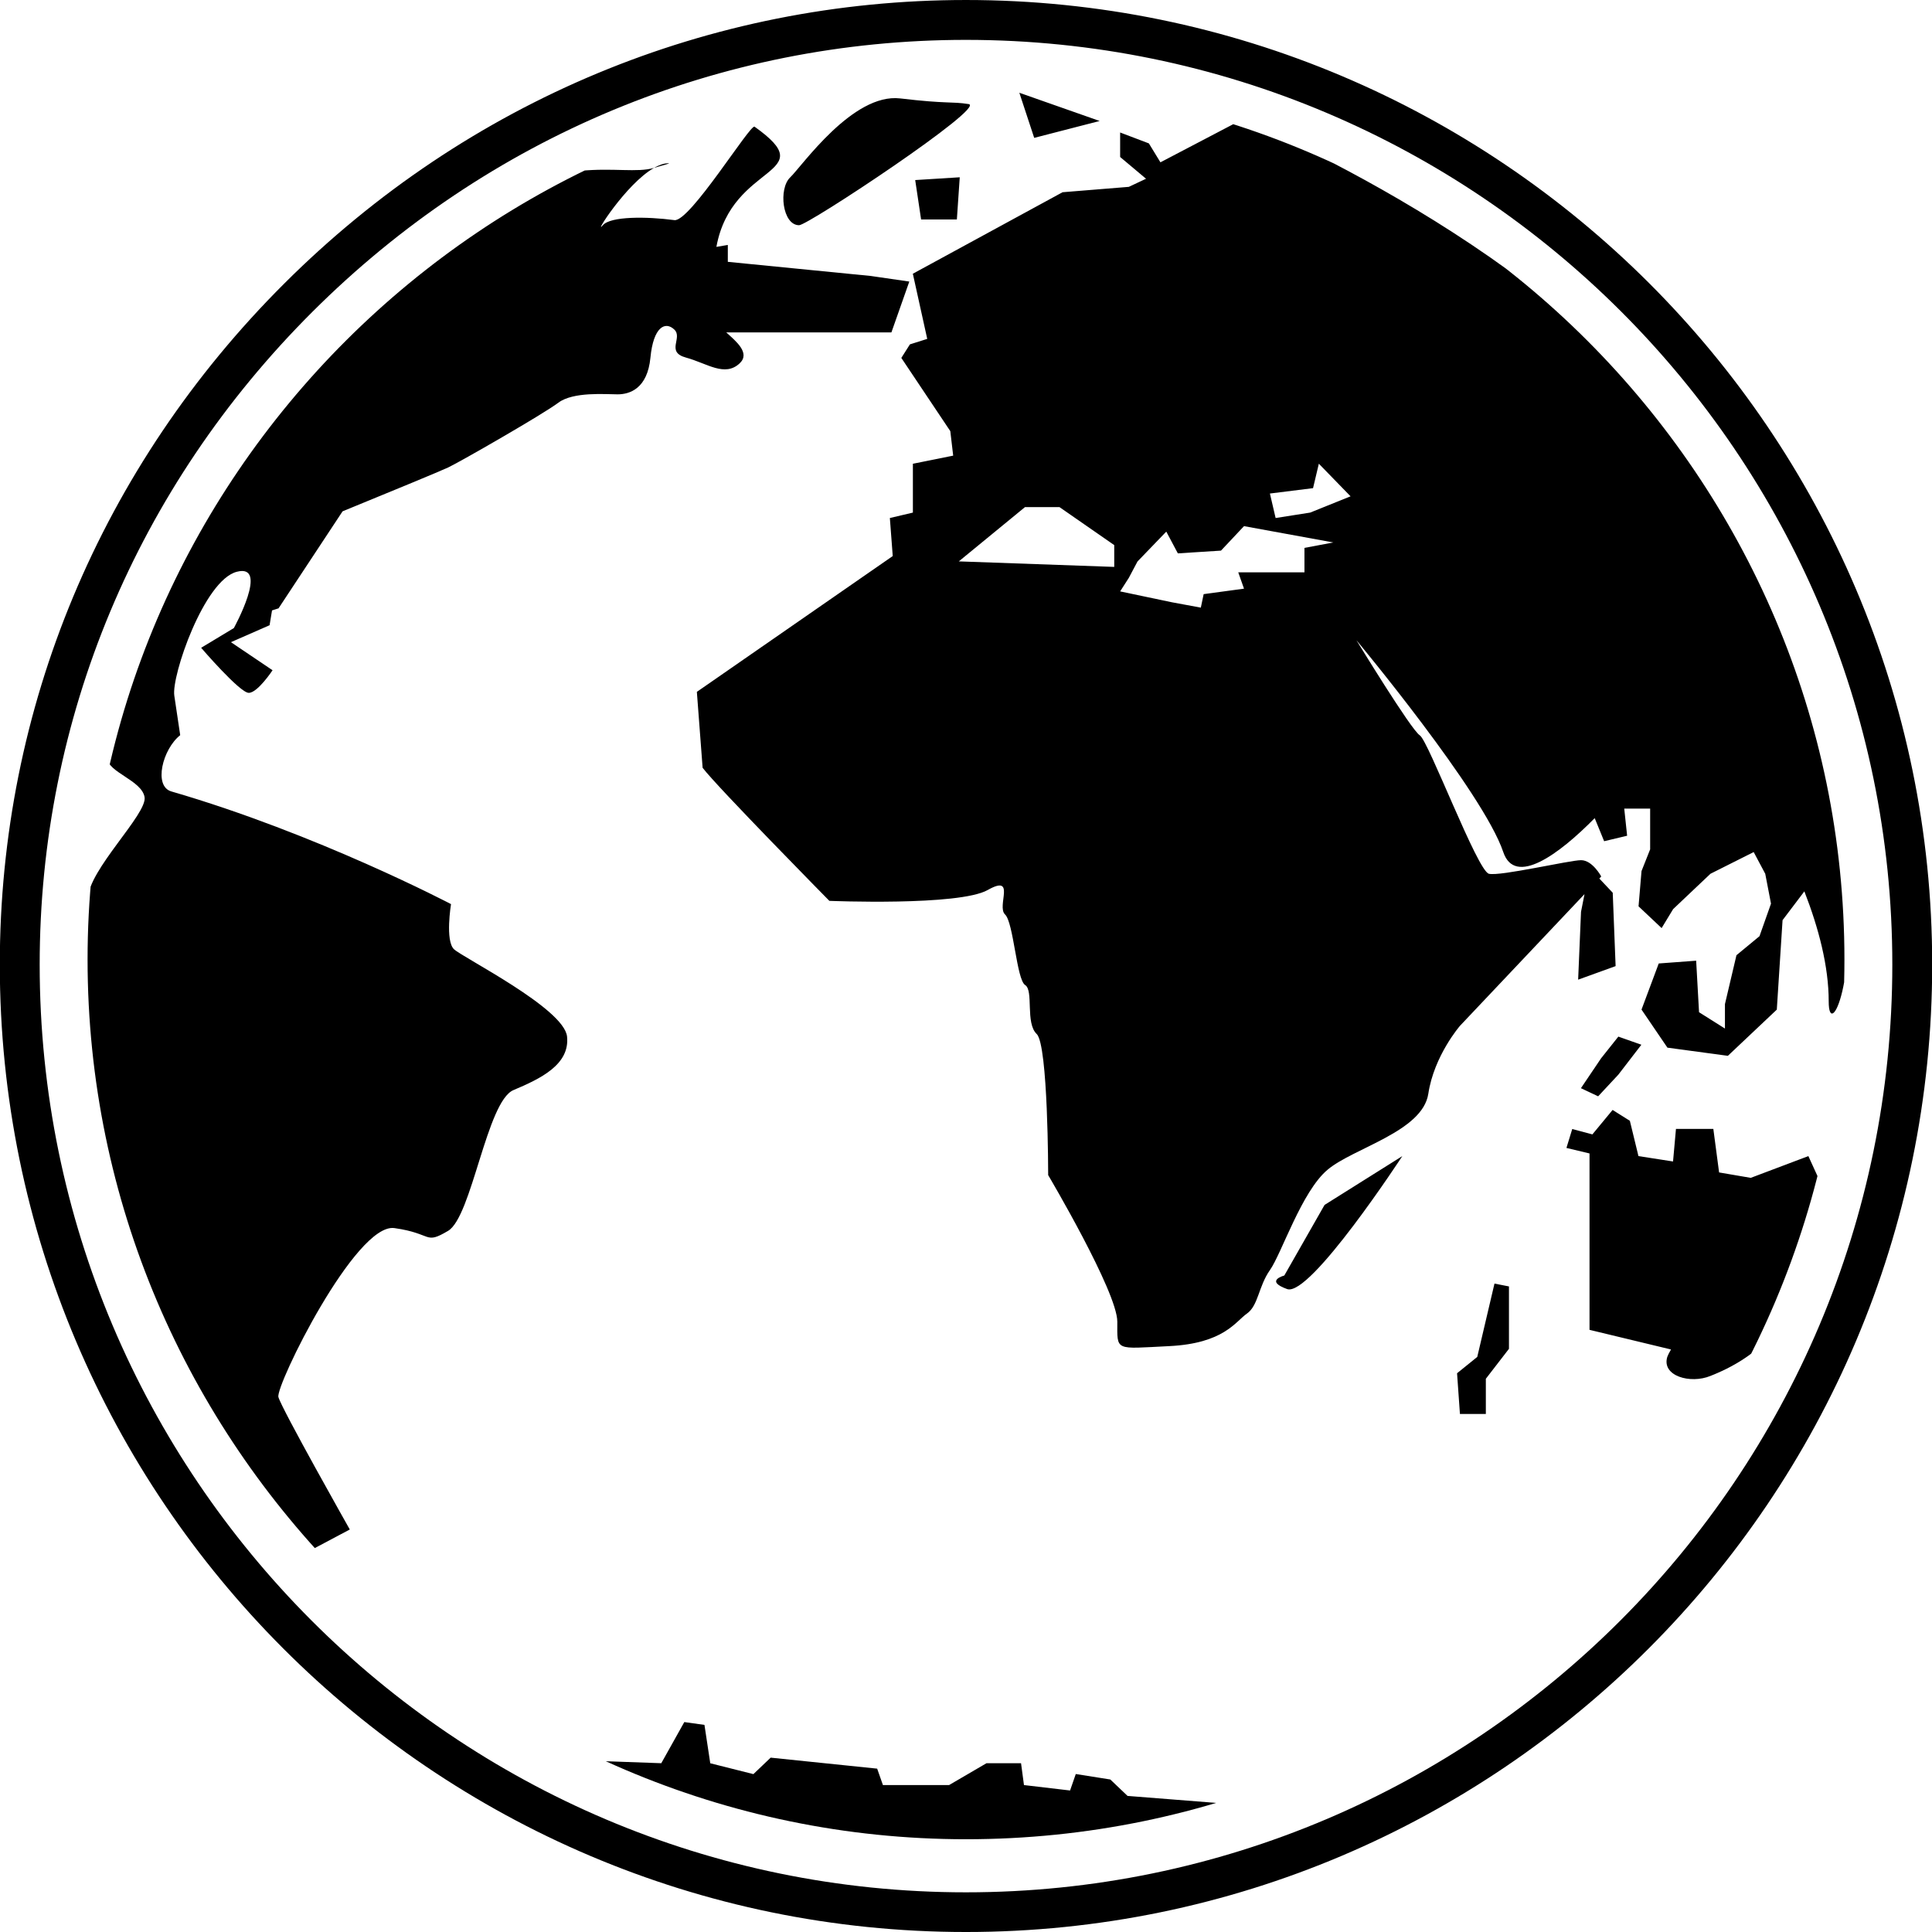
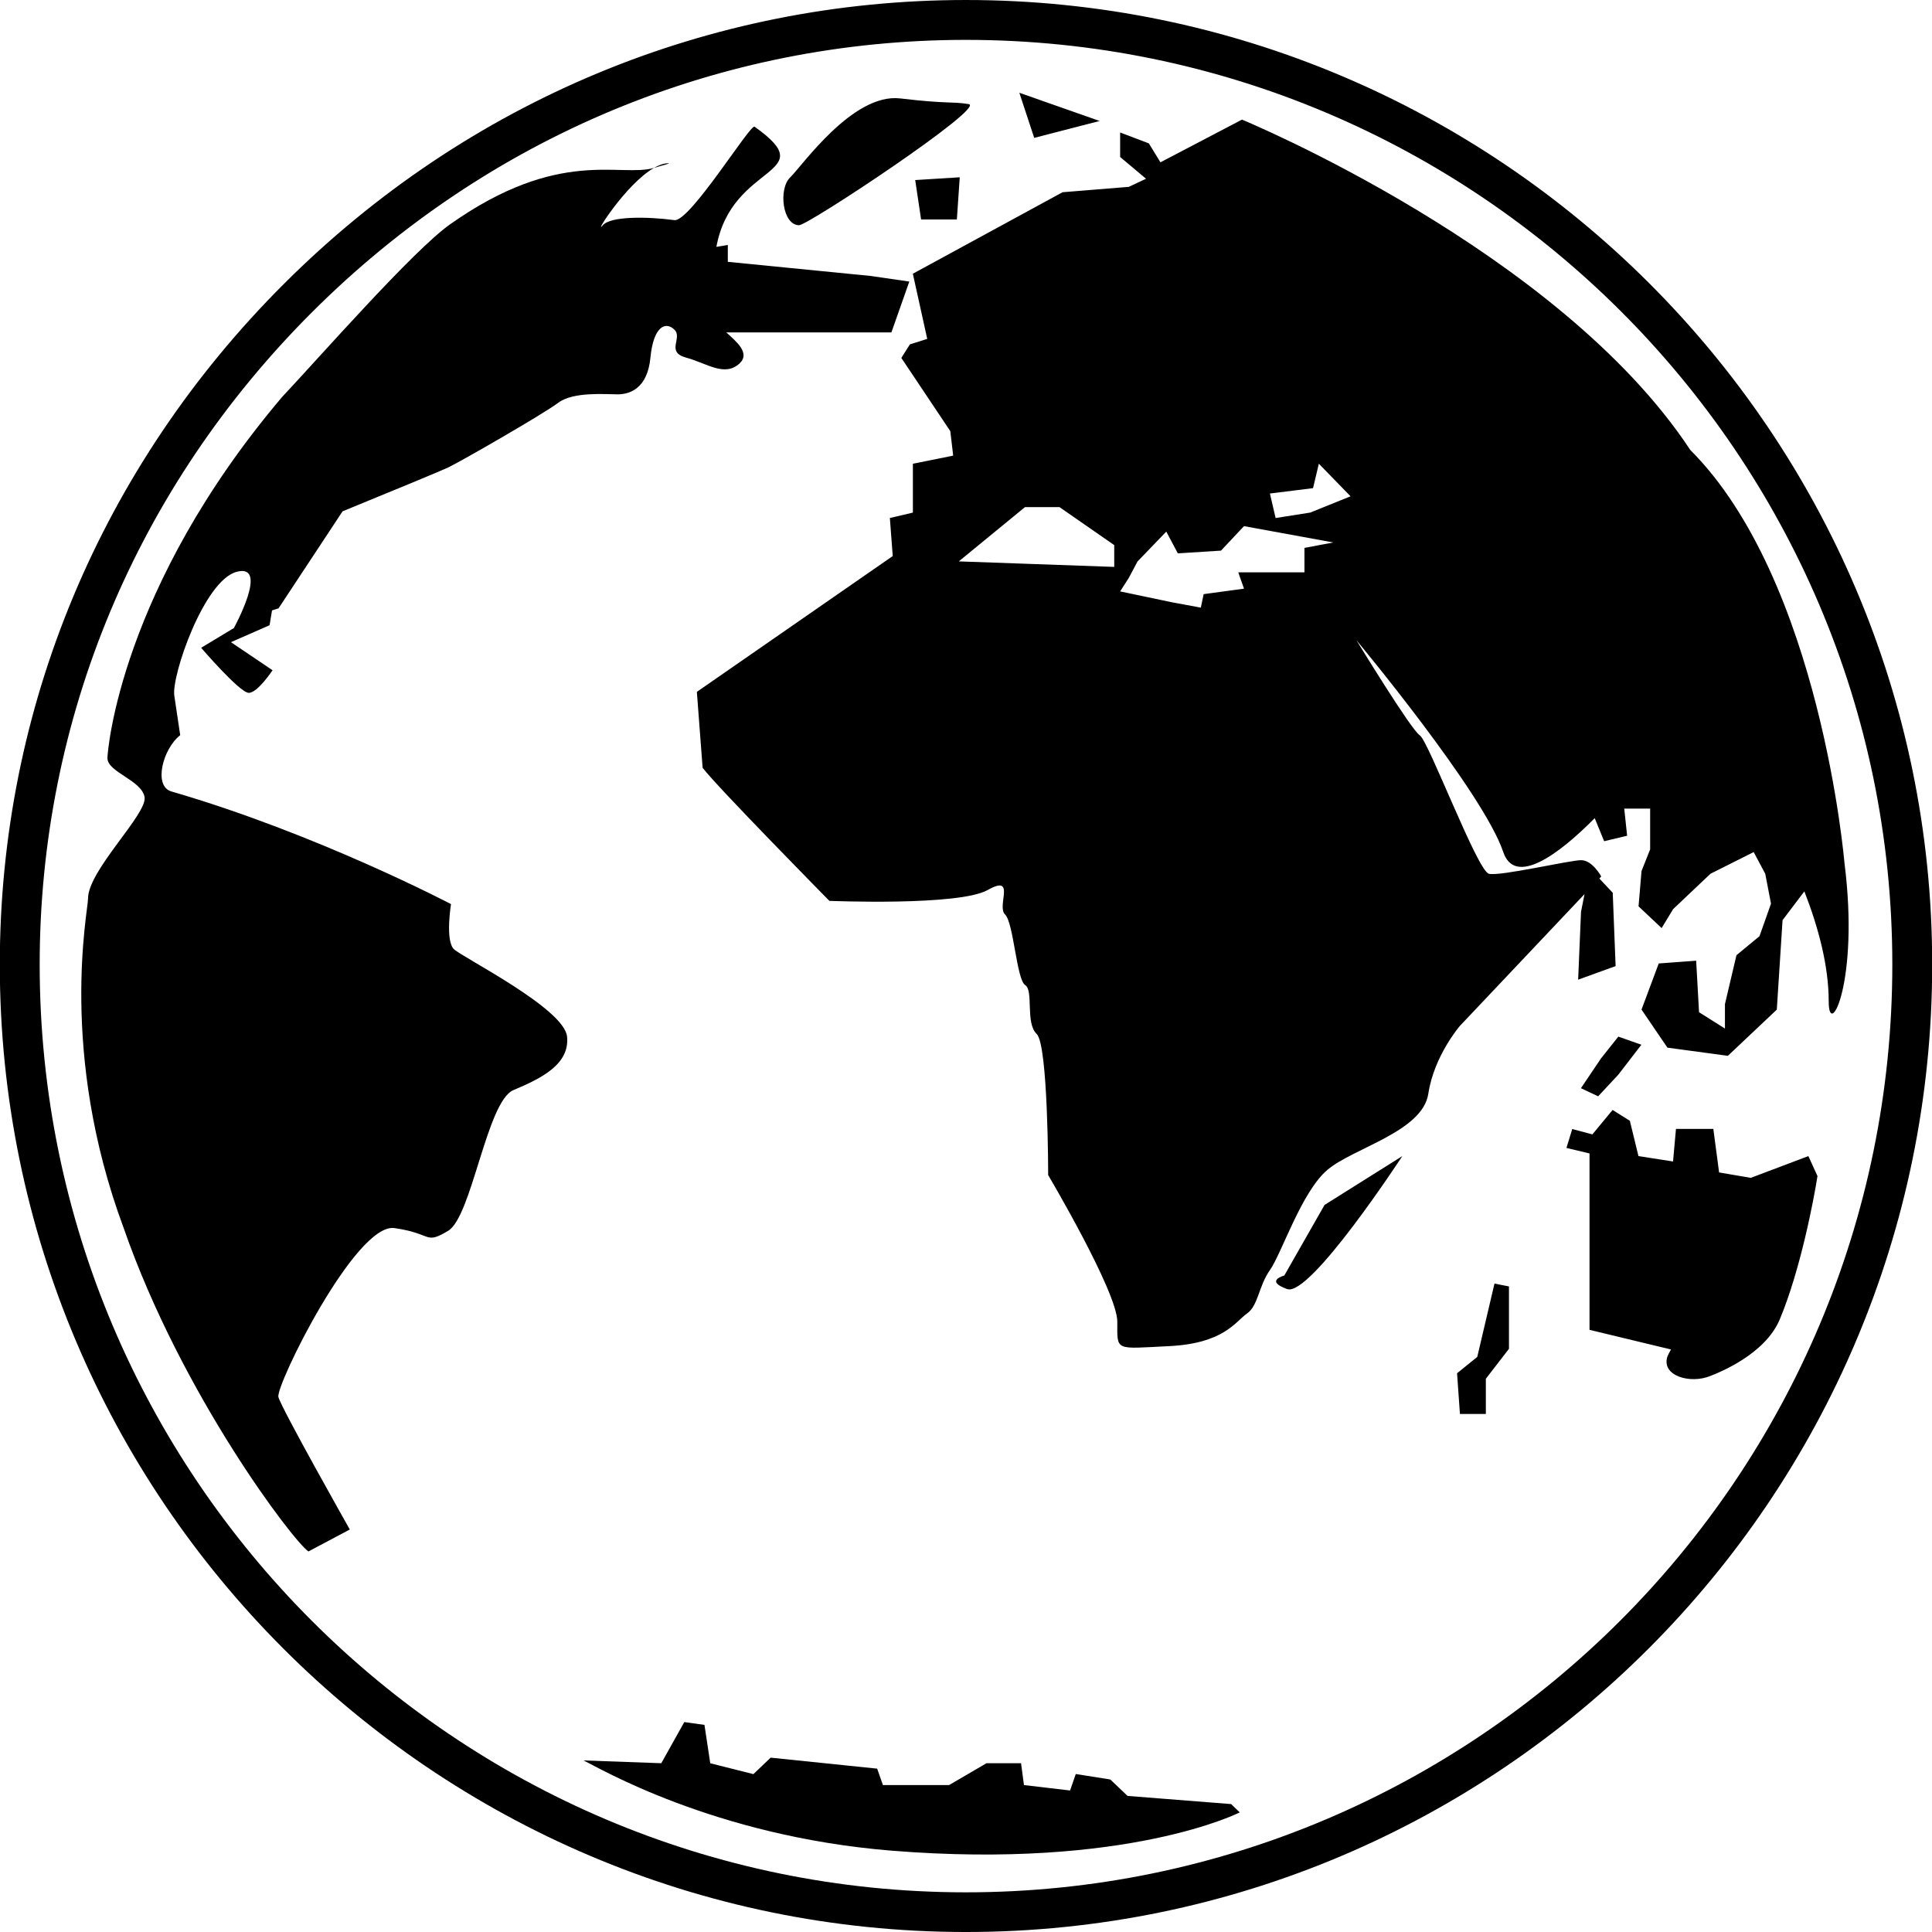
- <svg xmlns="http://www.w3.org/2000/svg" xmlns:xlink="http://www.w3.org/1999/xlink" id="main" version="1.1" width="600" height="600">
+ <svg xmlns="http://www.w3.org/2000/svg" id="main" version="1.1" width="600" height="600">
  <circle cx="300" cy="300" r="300" fill="rgba(255,255,255,0)" />
-   <defs id="defs3065">
-     <clipPath id="SVGID_5_">
-       <use id="use3018" style="overflow:visible" x="0" y="0" width="1" height="1" xlink:href="#SVGID_4_" />
-     </clipPath>
-     <clipPath id="SVGID_5_-7">
-       <use id="use3018-6" style="overflow:visible" x="0" y="0" width="1" height="1" xlink:href="#SVGID_4_" />
-     </clipPath>
-     <clipPath id="SVGID_5_-1">
-       <use id="use3018-4" style="overflow:visible" x="0" y="0" width="1" height="1" xlink:href="#SVGID_4_" />
-     </clipPath>
-     <clipPath id="SVGID_5_-12">
-       <use id="use3018-3" style="overflow:visible" x="0" y="0" width="1" height="1" xlink:href="#SVGID_4_" />
-     </clipPath>
-     <clipPath id="SVGID_5_-3">
-       <use id="use3018-41" style="overflow:visible" x="0" y="0" width="1" height="1" xlink:href="#SVGID_4_" />
-     </clipPath>
-     <clipPath id="SVGID_5_-0">
-       <use id="use3018-2" style="overflow:visible" x="0" y="0" width="1" height="1" xlink:href="#SVGID_4_" />
-     </clipPath>
-     <clipPath id="SVGID_5_-8">
-       <use id="use3018-65" style="overflow:visible" x="0" y="0" width="1" height="1" xlink:href="#SVGID_4_" />
-     </clipPath>
-     <clipPath id="SVGID_5_-06">
-       <use id="use3018-1" style="overflow:visible" x="0" y="0" width="1" height="1" xlink:href="#SVGID_4_" />
-     </clipPath>
-     <clipPath id="SVGID_5_-82">
-       <use id="use3018-9" style="overflow:visible" x="0" y="0" width="1" height="1" xlink:href="#SVGID_4_" />
-     </clipPath>
-     <defs id="defs3508">
-       <path d="m 23.589,42.098 c 10.277,0 18.616,-8.373 18.616,-18.645 0,-10.207 -8.338,-18.581 -18.616,-18.581 -10.206,0 -18.615,8.374 -18.615,18.581 0,10.272 8.41,18.645 18.615,18.645 z" id="SVGID_3_" />
-     </defs>
-     <clipPath id="SVGID_4_">
-       <use id="use3512" style="overflow:visible" x="0" y="0" width="1" height="1" xlink:href="#SVGID_3_" />
-     </clipPath>
-     <radialGradient cx="685.649" cy="995.407" r="96.023" id="radialGradient3603" xlink:href="#SVGID_5_-4" gradientUnits="userSpaceOnUse" gradientTransform="matrix(0.315,0,0,0.315,-193.939,-303.123)" />
-   </defs>
  <g transform="translate(0,-452.3622)" id="layer1">
-     <path d="m 200.897,116.781 c -1.04,0 -2.184,0.428 -3.348,1.089 2.741,-0.802 4.03,-1.089 3.348,-1.089 m 67.869,13.235 0.677,-9.925 -10.473,0.655 1.382,9.27 h 8.414 M 150.528,301.594 c -2.113,-1.988 -0.699,-10.608 -0.699,-10.608 0,0 -31.488,-16.545 -65.767,-26.493 -4.227,-1.225 -2.091,-9.932 2.091,-13.23 l -1.387,-9.297 c -0.693,-4.622 7.005,-27.148 14.698,-29.12 7.699,-2 -0.705,13.235 -0.705,13.235 l -7.688,4.637 c 0,0 9.092,10.592 11.199,10.592 2.092,0 5.591,-5.31 5.591,-5.31 l -9.79,-6.604 9.091,-3.988 0.574,-3.489 1.528,-0.487 15.062,-22.809 c 10.407,-4.258 23.199,-9.535 24.824,-10.31 2.806,-1.316 22.387,-12.569 25.887,-15.213 3.51,-2.666 11.187,-1.988 13.982,-1.988 2.812,0 7,-1.333 7.698,-8.631 0.699,-7.281 3.5,-8.608 5.607,-6.615 2.102,1.967 -2.107,5.293 2.796,6.615 4.893,1.333 9.092,4.644 12.597,1.333 2.557,-2.422 -0.867,-5.186 -3.17,-7.271 h 38.846 l 4.205,-11.947 -9.097,-1.321 -33.596,-3.305 v -3.982 l -2.676,0.456 c 3.635,-19.987 25.236,-16.692 8.972,-28.259 -0.986,-0.71 -15.213,22.418 -18.837,21.97 -6.562,-0.868 -15.029,-0.938 -16.833,1.197 -2.396,2.817 5.363,-9.688 12.038,-13.479 -7.964,2.346 -22.234,-4.903 -47.964,13.273 -8.701,6.15 -30.541,31.066 -39.528,40.645 -37.968,44.826 -41.029,83.175 -41.029,84.876 0,3.31 8.04,5.179 8.733,9.167 0.704,3.95 -13.29,17.218 -13.29,23.839 0,3.044 -7.005,36.114 8.381,77.496 13.647,39.257 40.054,73.879 43.445,76.046 l 9.725,-5.158 c 0,0 -16.091,-28.486 -16.784,-31.141 -0.693,-2.647 18.188,-41.068 27.295,-39.727 9.091,1.29 6.994,3.968 12.591,0.65 5.602,-3.292 9.096,-30.479 15.392,-33.113 6.301,-2.663 13.29,-5.969 12.596,-12.592 -0.729,-6.644 -24.513,-18.557 -26.604,-20.54 m 151.819,-194.755 -18.888,-6.626 3.5,10.608 15.388,-3.982 m -70.666,24.511 c 2.107,0 44.074,-27.81 39.881,-28.481 -4.188,-0.655 -4.887,0 -16.102,-1.327 -11.177,-1.322 -23.084,15.901 -25.875,18.562 -2.802,2.647 -1.859,11.246 2.096,11.246 m 192.63,199.731 5.42,-7.031 -5.42,-1.905 -4.062,5.104 -4.734,7.02 4.05,1.909 4.746,-5.097 m 23.687,22.995 -1.356,-10.228 h -8.785 l -0.682,7.659 -8.139,-1.269 -2.016,-8.3 -4.063,-2.559 -4.745,5.745 -4.735,-1.268 -1.366,4.452 5.428,1.301 v 41.479 l 19.159,4.615 c -0.445,0.759 -0.771,1.41 -0.879,1.756 -1.364,4.477 5.406,6.415 10.144,4.477 1.753,-0.705 12.797,-4.952 16.295,-13.283 4.879,-11.605 8.03,-28.314 8.877,-33.722 l -2.146,-4.693 -13.545,5.117 -7.466,-1.28 h 0.02 m -6.783,-169.88 c -30.978,-46.973 -105.41,-77.669 -105.41,-77.669 l -19.166,10.039 -2.722,-4.453 -6.761,-2.563 v 5.753 l 6.091,5.115 -4.053,1.912 -15.582,1.268 -35.211,19.158 3.381,15.322 -4.075,1.284 -2.015,3.186 11.512,17.223 0.671,5.759 -9.476,1.913 v 11.486 l -5.412,1.273 0.677,8.944 -46.058,31.938 1.355,17.852 c 3.38,4.475 29.798,31.293 29.798,31.293 0,0 30.464,1.263 37.237,-2.551 6.777,-3.831 2.025,3.831 4.068,5.748 2.016,1.923 2.709,15.322 4.724,16.601 2.038,1.271 0,8.923 2.709,11.502 2.71,2.534 2.71,33.19 2.71,33.19 0,0 16.252,27.445 16.252,34.468 0,7.021 -0.683,6.382 12.189,5.742 12.863,-0.628 15.571,-5.742 18.281,-7.649 2.709,-1.908 2.709,-6.383 5.417,-10.229 2.731,-3.839 7.455,-18.499 13.556,-23.602 6.078,-5.126 22.343,-8.96 23.686,-17.879 1.356,-8.949 7.443,-15.972 7.443,-15.972 l 29.278,-30.968 -0.823,4.161 -0.671,15.95 8.81,-3.187 -0.672,-17.25 -3.154,-3.343 0.446,-0.487 c 0,0 -2.037,-3.831 -4.734,-3.831 -2.712,0 -18.974,3.831 -21.672,3.196 -2.711,-0.644 -14.228,-31.292 -16.253,-32.549 -2.039,-1.279 -14.889,-22.359 -14.889,-22.359 0,0 29.776,35.751 34.521,49.795 2.751,8.18 13.089,0.563 21.497,-7.97 l 2.222,5.429 5.407,-1.29 -0.671,-6.381 h 6.088 v 9.573 l -2.024,5.115 -0.694,8.29 5.429,5.119 2.71,-4.459 8.776,-8.311 10.162,-5.108 2.721,5.108 1.354,7.027 -2.709,7.655 -5.417,4.47 -2.708,11.491 v 5.743 l -6.091,-3.836 -0.671,-12.118 -8.8,0.648 -4.051,10.842 6.089,8.948 14.216,1.92 11.507,-10.868 1.354,-21.044 5.127,-6.766 c 3.337,8.576 5.722,17.548 5.722,25.914 0,9.167 7.259,-4.628 3.707,-32.583 0.003,-0.001 -5.567,-66.402 -36.255,-97.088 z m -135.423,27.505 -36.561,-1.294 15.56,-12.759 h 8.127 l 12.874,8.928 v 5.125 m 44.706,-4.469 v 5.743 h -15.569 l 1.354,3.841 -9.493,1.289 -0.66,3.169 -6.772,-1.256 -12.2,-2.568 2.038,-3.181 2.037,-3.846 6.771,-7.022 2.72,5.115 10.142,-0.646 5.418,-5.754 20.999,3.836 -6.785,1.28 m 1.345,-8.305 -8.128,1.273 -1.343,-5.753 10.143,-1.268 1.366,-5.743 7.454,7.666 -9.492,3.814 v 0.011 m 39.289,198.535 -4.746,3.837 0.674,9.579 h 6.088 v -8.278 l 5.441,-7.043 v -14.672 l -3.404,-0.662 -4.053,17.239 0,0 m -45.369,-19.135 c 0,0 -4.746,1.234 0.662,3.185 5.418,1.93 27.09,-31.271 27.09,-31.271 l -18.291,11.487 -9.472,16.6 h 0.011 m -36.862,122.355 -4.052,-3.858 -8.127,-1.289 -1.343,3.869 -10.836,-1.278 -0.681,-5.135 h -8.123 l -8.798,5.135 h -15.56 l -1.355,-3.856 -25.041,-2.59 -4.063,3.867 -10.138,-2.556 -1.359,-9.016 -4.735,-0.661 -5.418,9.677 -18.273,-0.65 c 3.272,1.538 30.551,17.824 72.403,21.214 55.5,4.487 81.896,-8.991 81.896,-8.991 l -2.025,-1.951 -24.371,-1.918 v -0.013 l -10e-4,0 z" transform="matrix(1.126127,0,0,1.126127,592.1331,769.4842)" clip-path="url(#SVGID_5_-12)" id="path3315" style="fill:#000000" />
-     <path d="m 200.897,116.781 c -1.04,0 -2.184,0.428 -3.348,1.089 2.741,-0.802 4.03,-1.089 3.348,-1.089 m 67.869,13.235 0.677,-9.925 -10.473,0.655 1.382,9.27 h 8.414 M 150.528,301.594 c -2.113,-1.988 -0.699,-10.608 -0.699,-10.608 0,0 -31.488,-16.545 -65.767,-26.493 -4.227,-1.225 -2.091,-9.932 2.091,-13.23 l -1.387,-9.297 c -0.693,-4.622 7.005,-27.148 14.698,-29.12 7.699,-2 -0.705,13.235 -0.705,13.235 l -7.688,4.637 c 0,0 9.092,10.592 11.199,10.592 2.092,0 5.591,-5.31 5.591,-5.31 l -9.79,-6.604 9.091,-3.988 0.574,-3.489 1.528,-0.487 15.062,-22.809 c 10.407,-4.258 23.199,-9.535 24.824,-10.31 2.806,-1.316 22.387,-12.569 25.887,-15.213 3.51,-2.666 11.187,-1.988 13.982,-1.988 2.812,0 7,-1.333 7.698,-8.631 0.699,-7.281 3.5,-8.608 5.607,-6.615 2.102,1.967 -2.107,5.293 2.796,6.615 4.893,1.333 9.092,4.644 12.597,1.333 2.557,-2.422 -0.867,-5.186 -3.17,-7.271 h 38.846 l 4.205,-11.947 -9.097,-1.321 -33.596,-3.305 v -3.982 l -2.676,0.456 c 3.635,-19.987 25.236,-16.692 8.972,-28.259 -0.986,-0.71 -15.213,22.418 -18.837,21.97 -6.562,-0.868 -15.029,-0.938 -16.833,1.197 -2.396,2.817 5.363,-9.688 12.038,-13.479 -7.964,2.346 -22.234,-4.903 -47.964,13.273 -8.701,6.15 -30.541,31.066 -39.528,40.645 -37.968,44.826 -41.029,83.175 -41.029,84.876 0,3.31 8.04,5.179 8.733,9.167 0.704,3.95 -13.29,17.218 -13.29,23.839 0,3.044 -7.005,36.114 8.381,77.496 13.647,39.257 40.054,73.879 43.445,76.046 l 9.725,-5.158 c 0,0 -16.091,-28.486 -16.784,-31.141 -0.693,-2.647 18.188,-41.068 27.295,-39.727 9.091,1.29 6.994,3.968 12.591,0.65 5.602,-3.292 9.096,-30.479 15.392,-33.113 6.301,-2.663 13.29,-5.969 12.596,-12.592 -0.729,-6.644 -24.513,-18.557 -26.604,-20.54 m 151.819,-194.755 -18.888,-6.626 3.5,10.608 15.388,-3.982 m -70.666,24.511 c 2.107,0 44.074,-27.81 39.881,-28.481 -4.188,-0.655 -4.887,0 -16.102,-1.327 -11.177,-1.322 -23.084,15.901 -25.875,18.562 -2.802,2.647 -1.859,11.246 2.096,11.246 m 192.63,199.731 5.42,-7.031 -5.42,-1.905 -4.062,5.104 -4.734,7.02 4.05,1.909 4.746,-5.097 m 23.687,22.995 -1.356,-10.228 h -8.785 l -0.682,7.659 -8.139,-1.269 -2.016,-8.3 -4.063,-2.559 -4.745,5.745 -4.735,-1.268 -1.366,4.452 5.428,1.301 v 41.479 l 19.159,4.615 c -0.445,0.759 -0.771,1.41 -0.879,1.756 -1.364,4.477 5.406,6.415 10.144,4.477 1.753,-0.705 12.797,-4.952 16.295,-13.283 4.879,-11.605 8.03,-28.314 8.877,-33.722 l -2.146,-4.693 -13.545,5.117 -7.466,-1.28 h 0.02 m -6.783,-169.88 c -30.978,-46.973 -105.41,-77.669 -105.41,-77.669 l -19.166,10.039 -2.722,-4.453 -6.761,-2.563 v 5.753 l 6.091,5.115 -4.053,1.912 -15.582,1.268 -35.211,19.158 3.381,15.322 -4.075,1.284 -2.015,3.186 11.512,17.223 0.671,5.759 -9.476,1.913 v 11.486 l -5.412,1.273 0.677,8.944 -46.058,31.938 1.355,17.852 c 3.38,4.475 29.798,31.293 29.798,31.293 0,0 30.464,1.263 37.237,-2.551 6.777,-3.831 2.025,3.831 4.068,5.748 2.016,1.923 2.709,15.322 4.724,16.601 2.038,1.271 0,8.923 2.709,11.502 2.71,2.534 2.71,33.19 2.71,33.19 0,0 16.252,27.445 16.252,34.468 0,7.021 -0.683,6.382 12.189,5.742 12.863,-0.628 15.571,-5.742 18.281,-7.649 2.709,-1.908 2.709,-6.383 5.417,-10.229 2.731,-3.839 7.455,-18.499 13.556,-23.602 6.078,-5.126 22.343,-8.96 23.686,-17.879 1.356,-8.949 7.443,-15.972 7.443,-15.972 l 29.278,-30.968 -0.823,4.161 -0.671,15.95 8.81,-3.187 -0.672,-17.25 -3.154,-3.343 0.446,-0.487 c 0,0 -2.037,-3.831 -4.734,-3.831 -2.712,0 -18.974,3.831 -21.672,3.196 -2.711,-0.644 -14.228,-31.292 -16.253,-32.549 -2.039,-1.279 -14.889,-22.359 -14.889,-22.359 0,0 29.776,35.751 34.521,49.795 2.751,8.18 13.089,0.563 21.497,-7.97 l 2.222,5.429 5.407,-1.29 -0.671,-6.381 h 6.088 v 9.573 l -2.024,5.115 -0.694,8.29 5.429,5.119 2.71,-4.459 8.776,-8.311 10.162,-5.108 2.721,5.108 1.354,7.027 -2.709,7.655 -5.417,4.47 -2.708,11.491 v 5.743 l -6.091,-3.836 -0.671,-12.118 -8.8,0.648 -4.051,10.842 6.089,8.948 14.216,1.92 11.507,-10.868 1.354,-21.044 5.127,-6.766 c 3.337,8.576 5.722,17.548 5.722,25.914 0,9.167 7.259,-4.628 3.707,-32.583 0.003,-0.001 -5.567,-66.402 -36.255,-97.088 z m -135.423,27.505 -36.561,-1.294 15.56,-12.759 h 8.127 l 12.874,8.928 v 5.125 m 44.706,-4.469 v 5.743 h -15.569 l 1.354,3.841 -9.493,1.289 -0.66,3.169 -6.772,-1.256 -12.2,-2.568 2.038,-3.181 2.037,-3.846 6.771,-7.022 2.72,5.115 10.142,-0.646 5.418,-5.754 20.999,3.836 -6.785,1.28 m 1.345,-8.305 -8.128,1.273 -1.343,-5.753 10.143,-1.268 1.366,-5.743 7.454,7.666 -9.492,3.814 v 0.011 m 39.289,198.535 -4.746,3.837 0.674,9.579 h 6.088 v -8.278 l 5.441,-7.043 v -14.672 l -3.404,-0.662 -4.053,17.239 0,0 m -45.369,-19.135 c 0,0 -4.746,1.234 0.662,3.185 5.418,1.93 27.09,-31.271 27.09,-31.271 l -18.291,11.487 -9.472,16.6 h 0.011 m -36.862,122.355 -4.052,-3.858 -8.127,-1.289 -1.343,3.869 -10.836,-1.278 -0.681,-5.135 h -8.123 l -8.798,5.135 h -15.56 l -1.355,-3.856 -25.041,-2.59 -4.063,3.867 -10.138,-2.556 -1.359,-9.016 -4.735,-0.661 -5.418,9.677 -18.273,-0.65 c 3.272,1.538 30.551,17.824 72.403,21.214 55.5,4.487 81.896,-8.991 81.896,-8.991 l -2.025,-1.951 -24.371,-1.918 v -0.013 l -10e-4,0 z" transform="matrix(1.126127,0,0,1.126127,-123.1658,191.6575)" clip-path="url(#SVGID_5_-3)" id="path3315-1" style="fill:#000000" />
-     <path d="m 200.897,116.781 c -1.04,0 -2.184,0.428 -3.348,1.089 2.741,-0.802 4.03,-1.089 3.348,-1.089 m 67.869,13.235 0.677,-9.925 -10.473,0.655 1.382,9.27 h 8.414 M 150.528,301.594 c -2.113,-1.988 -0.699,-10.608 -0.699,-10.608 0,0 -31.488,-16.545 -65.767,-26.493 -4.227,-1.225 -2.091,-9.932 2.091,-13.23 l -1.387,-9.297 c -0.693,-4.622 7.005,-27.148 14.698,-29.12 7.699,-2 -0.705,13.235 -0.705,13.235 l -7.688,4.637 c 0,0 9.092,10.592 11.199,10.592 2.092,0 5.591,-5.31 5.591,-5.31 l -9.79,-6.604 9.091,-3.988 0.574,-3.489 1.528,-0.487 15.062,-22.809 c 10.407,-4.258 23.199,-9.535 24.824,-10.31 2.806,-1.316 22.387,-12.569 25.887,-15.213 3.51,-2.666 11.187,-1.988 13.982,-1.988 2.812,0 7,-1.333 7.698,-8.631 0.699,-7.281 3.5,-8.608 5.607,-6.615 2.102,1.967 -2.107,5.293 2.796,6.615 4.893,1.333 9.092,4.644 12.597,1.333 2.557,-2.422 -0.867,-5.186 -3.17,-7.271 h 38.846 l 4.205,-11.947 -9.097,-1.321 -33.596,-3.305 v -3.982 l -2.676,0.456 c 3.635,-19.987 25.236,-16.692 8.972,-28.259 -0.986,-0.71 -15.213,22.418 -18.837,21.97 -6.562,-0.868 -15.029,-0.938 -16.833,1.197 -2.396,2.817 5.363,-9.688 12.038,-13.479 -7.964,2.346 -22.234,-4.903 -47.964,13.273 -8.701,6.15 -30.541,31.066 -39.528,40.645 -37.968,44.826 -41.029,83.175 -41.029,84.876 0,3.31 8.04,5.179 8.733,9.167 0.704,3.95 -13.29,17.218 -13.29,23.839 0,3.044 -7.005,36.114 8.381,77.496 13.647,39.257 40.054,73.879 43.445,76.046 l 9.725,-5.158 c 0,0 -16.091,-28.486 -16.784,-31.141 -0.693,-2.647 18.188,-41.068 27.295,-39.727 9.091,1.29 6.994,3.968 12.591,0.65 5.602,-3.292 9.096,-30.479 15.392,-33.113 6.301,-2.663 13.29,-5.969 12.596,-12.592 -0.729,-6.644 -24.513,-18.557 -26.604,-20.54 m 151.819,-194.755 -18.888,-6.626 3.5,10.608 15.388,-3.982 m -70.666,24.511 c 2.107,0 44.074,-27.81 39.881,-28.481 -4.188,-0.655 -4.887,0 -16.102,-1.327 -11.177,-1.322 -23.084,15.901 -25.875,18.562 -2.802,2.647 -1.859,11.246 2.096,11.246 m 192.63,199.731 5.42,-7.031 -5.42,-1.905 -4.062,5.104 -4.734,7.02 4.05,1.909 4.746,-5.097 m 23.687,22.995 -1.356,-10.228 h -8.785 l -0.682,7.659 -8.139,-1.269 -2.016,-8.3 -4.063,-2.559 -4.745,5.745 -4.735,-1.268 -1.366,4.452 5.428,1.301 v 41.479 l 19.159,4.615 c -0.445,0.759 -0.771,1.41 -0.879,1.756 -1.364,4.477 5.406,6.415 10.144,4.477 1.753,-0.705 12.797,-4.952 16.295,-13.283 4.879,-11.605 8.03,-28.314 8.877,-33.722 l -2.146,-4.693 -13.545,5.117 -7.466,-1.28 h 0.02 m -6.783,-169.88 c -30.978,-46.973 -105.41,-77.669 -105.41,-77.669 l -19.166,10.039 -2.722,-4.453 -6.761,-2.563 v 5.753 l 6.091,5.115 -4.053,1.912 -15.582,1.268 -35.211,19.158 3.381,15.322 -4.075,1.284 -2.015,3.186 11.512,17.223 0.671,5.759 -9.476,1.913 v 11.486 l -5.412,1.273 0.677,8.944 -46.058,31.938 1.355,17.852 c 3.38,4.475 29.798,31.293 29.798,31.293 0,0 30.464,1.263 37.237,-2.551 6.777,-3.831 2.025,3.831 4.068,5.748 2.016,1.923 2.709,15.322 4.724,16.601 2.038,1.271 0,8.923 2.709,11.502 2.71,2.534 2.71,33.19 2.71,33.19 0,0 16.252,27.445 16.252,34.468 0,7.021 -0.683,6.382 12.189,5.742 12.863,-0.628 15.571,-5.742 18.281,-7.649 2.709,-1.908 2.709,-6.383 5.417,-10.229 2.731,-3.839 7.455,-18.499 13.556,-23.602 6.078,-5.126 22.343,-8.96 23.686,-17.879 1.356,-8.949 7.443,-15.972 7.443,-15.972 l 29.278,-30.968 -0.823,4.161 -0.671,15.95 8.81,-3.187 -0.672,-17.25 -3.154,-3.343 0.446,-0.487 c 0,0 -2.037,-3.831 -4.734,-3.831 -2.712,0 -18.974,3.831 -21.672,3.196 -2.711,-0.644 -14.228,-31.292 -16.253,-32.549 -2.039,-1.279 -14.889,-22.359 -14.889,-22.359 0,0 29.776,35.751 34.521,49.795 2.751,8.18 13.089,0.563 21.497,-7.97 l 2.222,5.429 5.407,-1.29 -0.671,-6.381 h 6.088 v 9.573 l -2.024,5.115 -0.694,8.29 5.429,5.119 2.71,-4.459 8.776,-8.311 10.162,-5.108 2.721,5.108 1.354,7.027 -2.709,7.655 -5.417,4.47 -2.708,11.491 v 5.743 l -6.091,-3.836 -0.671,-12.118 -8.8,0.648 -4.051,10.842 6.089,8.948 14.216,1.92 11.507,-10.868 1.354,-21.044 5.127,-6.766 c 3.337,8.576 5.722,17.548 5.722,25.914 0,9.167 7.259,-4.628 3.707,-32.583 0.003,-0.001 -5.567,-66.402 -36.255,-97.088 z m -135.423,27.505 -36.561,-1.294 15.56,-12.759 h 8.127 l 12.874,8.928 v 5.125 m 44.706,-4.469 v 5.743 h -15.569 l 1.354,3.841 -9.493,1.289 -0.66,3.169 -6.772,-1.256 -12.2,-2.568 2.038,-3.181 2.037,-3.846 6.771,-7.022 2.72,5.115 10.142,-0.646 5.418,-5.754 20.999,3.836 -6.785,1.28 m 1.345,-8.305 -8.128,1.273 -1.343,-5.753 10.143,-1.268 1.366,-5.743 7.454,7.666 -9.492,3.814 v 0.011 m 39.289,198.535 -4.746,3.837 0.674,9.579 h 6.088 v -8.278 l 5.441,-7.043 v -14.672 l -3.404,-0.662 -4.053,17.239 0,0 m -45.369,-19.135 c 0,0 -4.746,1.234 0.662,3.185 5.418,1.93 27.09,-31.271 27.09,-31.271 l -18.291,11.487 -9.472,16.6 h 0.011 m -36.862,122.355 -4.052,-3.858 -8.127,-1.289 -1.343,3.869 -10.836,-1.278 -0.681,-5.135 h -8.123 l -8.798,5.135 h -15.56 l -1.355,-3.856 -25.041,-2.59 -4.063,3.867 -10.138,-2.556 -1.359,-9.016 -4.735,-0.661 -5.418,9.677 -18.273,-0.65 c 3.272,1.538 30.551,17.824 72.403,21.214 55.5,4.487 81.896,-8.991 81.896,-8.991 l -2.025,-1.951 -24.371,-1.918 v -0.013 l -10e-4,0 z" transform="matrix(1.126127,0,0,1.126127,-123.1658,191.6575)" clip-path="url(#SVGID_5_-0)" id="path3315-4" style="fill:#000000" />
-     <path d="m 200.897,116.781 c -1.04,0 -2.184,0.428 -3.348,1.089 2.741,-0.802 4.03,-1.089 3.348,-1.089 m 67.869,13.235 0.677,-9.925 -10.473,0.655 1.382,9.27 h 8.414 M 150.528,301.594 c -2.113,-1.988 -0.699,-10.608 -0.699,-10.608 0,0 -31.488,-16.545 -65.767,-26.493 -4.227,-1.225 -2.091,-9.932 2.091,-13.23 l -1.387,-9.297 c -0.693,-4.622 7.005,-27.148 14.698,-29.12 7.699,-2 -0.705,13.235 -0.705,13.235 l -7.688,4.637 c 0,0 9.092,10.592 11.199,10.592 2.092,0 5.591,-5.31 5.591,-5.31 l -9.79,-6.604 9.091,-3.988 0.574,-3.489 1.528,-0.487 15.062,-22.809 c 10.407,-4.258 23.199,-9.535 24.824,-10.31 2.806,-1.316 22.387,-12.569 25.887,-15.213 3.51,-2.666 11.187,-1.988 13.982,-1.988 2.812,0 7,-1.333 7.698,-8.631 0.699,-7.281 3.5,-8.608 5.607,-6.615 2.102,1.967 -2.107,5.293 2.796,6.615 4.893,1.333 9.092,4.644 12.597,1.333 2.557,-2.422 -0.867,-5.186 -3.17,-7.271 h 38.846 l 4.205,-11.947 -9.097,-1.321 -33.596,-3.305 v -3.982 l -2.676,0.456 c 3.635,-19.987 25.236,-16.692 8.972,-28.259 -0.986,-0.71 -15.213,22.418 -18.837,21.97 -6.562,-0.868 -15.029,-0.938 -16.833,1.197 -2.396,2.817 5.363,-9.688 12.038,-13.479 -7.964,2.346 -22.234,-4.903 -47.964,13.273 -8.701,6.15 -30.541,31.066 -39.528,40.645 -37.968,44.826 -41.029,83.175 -41.029,84.876 0,3.31 8.04,5.179 8.733,9.167 0.704,3.95 -13.29,17.218 -13.29,23.839 0,3.044 -7.005,36.114 8.381,77.496 13.647,39.257 40.054,73.879 43.445,76.046 l 9.725,-5.158 c 0,0 -16.091,-28.486 -16.784,-31.141 -0.693,-2.647 18.188,-41.068 27.295,-39.727 9.091,1.29 6.994,3.968 12.591,0.65 5.602,-3.292 9.096,-30.479 15.392,-33.113 6.301,-2.663 13.29,-5.969 12.596,-12.592 -0.729,-6.644 -24.513,-18.557 -26.604,-20.54 m 151.819,-194.755 -18.888,-6.626 3.5,10.608 15.388,-3.982 m -70.666,24.511 c 2.107,0 44.074,-27.81 39.881,-28.481 -4.188,-0.655 -4.887,0 -16.102,-1.327 -11.177,-1.322 -23.084,15.901 -25.875,18.562 -2.802,2.647 -1.859,11.246 2.096,11.246 m 192.63,199.731 5.42,-7.031 -5.42,-1.905 -4.062,5.104 -4.734,7.02 4.05,1.909 4.746,-5.097 m 23.687,22.995 -1.356,-10.228 h -8.785 l -0.682,7.659 -8.139,-1.269 -2.016,-8.3 -4.063,-2.559 -4.745,5.745 -4.735,-1.268 -1.366,4.452 5.428,1.301 v 41.479 l 19.159,4.615 c -0.445,0.759 -0.771,1.41 -0.879,1.756 -1.364,4.477 5.406,6.415 10.144,4.477 1.753,-0.705 12.797,-4.952 16.295,-13.283 4.879,-11.605 8.03,-28.314 8.877,-33.722 l -2.146,-4.693 -13.545,5.117 -7.466,-1.28 h 0.02 m -6.783,-169.88 c -30.978,-46.973 -105.41,-77.669 -105.41,-77.669 l -19.166,10.039 -2.722,-4.453 -6.761,-2.563 v 5.753 l 6.091,5.115 -4.053,1.912 -15.582,1.268 -35.211,19.158 3.381,15.322 -4.075,1.284 -2.015,3.186 11.512,17.223 0.671,5.759 -9.476,1.913 v 11.486 l -5.412,1.273 0.677,8.944 -46.058,31.938 1.355,17.852 c 3.38,4.475 29.798,31.293 29.798,31.293 0,0 30.464,1.263 37.237,-2.551 6.777,-3.831 2.025,3.831 4.068,5.748 2.016,1.923 2.709,15.322 4.724,16.601 2.038,1.271 0,8.923 2.709,11.502 2.71,2.534 2.71,33.19 2.71,33.19 0,0 16.252,27.445 16.252,34.468 0,7.021 -0.683,6.382 12.189,5.742 12.863,-0.628 15.571,-5.742 18.281,-7.649 2.709,-1.908 2.709,-6.383 5.417,-10.229 2.731,-3.839 7.455,-18.499 13.556,-23.602 6.078,-5.126 22.343,-8.96 23.686,-17.879 1.356,-8.949 7.443,-15.972 7.443,-15.972 l 29.278,-30.968 -0.823,4.161 -0.671,15.95 8.81,-3.187 -0.672,-17.25 -3.154,-3.343 0.446,-0.487 c 0,0 -2.037,-3.831 -4.734,-3.831 -2.712,0 -18.974,3.831 -21.672,3.196 -2.711,-0.644 -14.228,-31.292 -16.253,-32.549 -2.039,-1.279 -14.889,-22.359 -14.889,-22.359 0,0 29.776,35.751 34.521,49.795 2.751,8.18 13.089,0.563 21.497,-7.97 l 2.222,5.429 5.407,-1.29 -0.671,-6.381 h 6.088 v 9.573 l -2.024,5.115 -0.694,8.29 5.429,5.119 2.71,-4.459 8.776,-8.311 10.162,-5.108 2.721,5.108 1.354,7.027 -2.709,7.655 -5.417,4.47 -2.708,11.491 v 5.743 l -6.091,-3.836 -0.671,-12.118 -8.8,0.648 -4.051,10.842 6.089,8.948 14.216,1.92 11.507,-10.868 1.354,-21.044 5.127,-6.766 c 3.337,8.576 5.722,17.548 5.722,25.914 0,9.167 7.259,-4.628 3.707,-32.583 0.003,-0.001 -5.567,-66.402 -36.255,-97.088 z m -135.423,27.505 -36.561,-1.294 15.56,-12.759 h 8.127 l 12.874,8.928 v 5.125 m 44.706,-4.469 v 5.743 h -15.569 l 1.354,3.841 -9.493,1.289 -0.66,3.169 -6.772,-1.256 -12.2,-2.568 2.038,-3.181 2.037,-3.846 6.771,-7.022 2.72,5.115 10.142,-0.646 5.418,-5.754 20.999,3.836 -6.785,1.28 m 1.345,-8.305 -8.128,1.273 -1.343,-5.753 10.143,-1.268 1.366,-5.743 7.454,7.666 -9.492,3.814 v 0.011 m 39.289,198.535 -4.746,3.837 0.674,9.579 h 6.088 v -8.278 l 5.441,-7.043 v -14.672 l -3.404,-0.662 -4.053,17.239 0,0 m -45.369,-19.135 c 0,0 -4.746,1.234 0.662,3.185 5.418,1.93 27.09,-31.271 27.09,-31.271 l -18.291,11.487 -9.472,16.6 h 0.011 m -36.862,122.355 -4.052,-3.858 -8.127,-1.289 -1.343,3.869 -10.836,-1.278 -0.681,-5.135 h -8.123 l -8.798,5.135 h -15.56 l -1.355,-3.856 -25.041,-2.59 -4.063,3.867 -10.138,-2.556 -1.359,-9.016 -4.735,-0.661 -5.418,9.677 -18.273,-0.65 c 3.272,1.538 30.551,17.824 72.403,21.214 55.5,4.487 81.896,-8.991 81.896,-8.991 l -2.025,-1.951 -24.371,-1.918 v -0.013 l -10e-4,0 z" transform="matrix(1.126127,0,0,1.126127,-123.1658,191.6575)" clip-path="url(#SVGID_5_-8)" id="path3315-0" style="fill:#000000" />
-     <path d="m 200.897,116.781 c -1.04,0 -2.184,0.428 -3.348,1.089 2.741,-0.802 4.03,-1.089 3.348,-1.089 m 67.869,13.235 0.677,-9.925 -10.473,0.655 1.382,9.27 h 8.414 M 150.528,301.594 c -2.113,-1.988 -0.699,-10.608 -0.699,-10.608 0,0 -31.488,-16.545 -65.767,-26.493 -4.227,-1.225 -2.091,-9.932 2.091,-13.23 l -1.387,-9.297 c -0.693,-4.622 7.005,-27.148 14.698,-29.12 7.699,-2 -0.705,13.235 -0.705,13.235 l -7.688,4.637 c 0,0 9.092,10.592 11.199,10.592 2.092,0 5.591,-5.31 5.591,-5.31 l -9.79,-6.604 9.091,-3.988 0.574,-3.489 1.528,-0.487 15.062,-22.809 c 10.407,-4.258 23.199,-9.535 24.824,-10.31 2.806,-1.316 22.387,-12.569 25.887,-15.213 3.51,-2.666 11.187,-1.988 13.982,-1.988 2.812,0 7,-1.333 7.698,-8.631 0.699,-7.281 3.5,-8.608 5.607,-6.615 2.102,1.967 -2.107,5.293 2.796,6.615 4.893,1.333 9.092,4.644 12.597,1.333 2.557,-2.422 -0.867,-5.186 -3.17,-7.271 h 38.846 l 4.205,-11.947 -9.097,-1.321 -33.596,-3.305 v -3.982 l -2.676,0.456 c 3.635,-19.987 25.236,-16.692 8.972,-28.259 -0.986,-0.71 -15.213,22.418 -18.837,21.97 -6.562,-0.868 -15.029,-0.938 -16.833,1.197 -2.396,2.817 5.363,-9.688 12.038,-13.479 -7.964,2.346 -22.234,-4.903 -47.964,13.273 -8.701,6.15 -30.541,31.066 -39.528,40.645 -37.968,44.826 -41.029,83.175 -41.029,84.876 0,3.31 8.04,5.179 8.733,9.167 0.704,3.95 -13.29,17.218 -13.29,23.839 0,3.044 -7.005,36.114 8.381,77.496 13.647,39.257 40.054,73.879 43.445,76.046 l 9.725,-5.158 c 0,0 -16.091,-28.486 -16.784,-31.141 -0.693,-2.647 18.188,-41.068 27.295,-39.727 9.091,1.29 6.994,3.968 12.591,0.65 5.602,-3.292 9.096,-30.479 15.392,-33.113 6.301,-2.663 13.29,-5.969 12.596,-12.592 -0.729,-6.644 -24.513,-18.557 -26.604,-20.54 m 151.819,-194.755 -18.888,-6.626 3.5,10.608 15.388,-3.982 m -70.666,24.511 c 2.107,0 44.074,-27.81 39.881,-28.481 -4.188,-0.655 -4.887,0 -16.102,-1.327 -11.177,-1.322 -23.084,15.901 -25.875,18.562 -2.802,2.647 -1.859,11.246 2.096,11.246 m 192.63,199.731 5.42,-7.031 -5.42,-1.905 -4.062,5.104 -4.734,7.02 4.05,1.909 4.746,-5.097 m 23.687,22.995 -1.356,-10.228 h -8.785 l -0.682,7.659 -8.139,-1.269 -2.016,-8.3 -4.063,-2.559 -4.745,5.745 -4.735,-1.268 -1.366,4.452 5.428,1.301 v 41.479 l 19.159,4.615 c -0.445,0.759 -0.771,1.41 -0.879,1.756 -1.364,4.477 5.406,6.415 10.144,4.477 1.753,-0.705 12.797,-4.952 16.295,-13.283 4.879,-11.605 8.03,-28.314 8.877,-33.722 l -2.146,-4.693 -13.545,5.117 -7.466,-1.28 h 0.02 m -6.783,-169.88 c -30.978,-46.973 -105.41,-77.669 -105.41,-77.669 l -19.166,10.039 -2.722,-4.453 -6.761,-2.563 v 5.753 l 6.091,5.115 -4.053,1.912 -15.582,1.268 -35.211,19.158 3.381,15.322 -4.075,1.284 -2.015,3.186 11.512,17.223 0.671,5.759 -9.476,1.913 v 11.486 l -5.412,1.273 0.677,8.944 -46.058,31.938 1.355,17.852 c 3.38,4.475 29.798,31.293 29.798,31.293 0,0 30.464,1.263 37.237,-2.551 6.777,-3.831 2.025,3.831 4.068,5.748 2.016,1.923 2.709,15.322 4.724,16.601 2.038,1.271 0,8.923 2.709,11.502 2.71,2.534 2.71,33.19 2.71,33.19 0,0 16.252,27.445 16.252,34.468 0,7.021 -0.683,6.382 12.189,5.742 12.863,-0.628 15.571,-5.742 18.281,-7.649 2.709,-1.908 2.709,-6.383 5.417,-10.229 2.731,-3.839 7.455,-18.499 13.556,-23.602 6.078,-5.126 22.343,-8.96 23.686,-17.879 1.356,-8.949 7.443,-15.972 7.443,-15.972 l 29.278,-30.968 -0.823,4.161 -0.671,15.95 8.81,-3.187 -0.672,-17.25 -3.154,-3.343 0.446,-0.487 c 0,0 -2.037,-3.831 -4.734,-3.831 -2.712,0 -18.974,3.831 -21.672,3.196 -2.711,-0.644 -14.228,-31.292 -16.253,-32.549 -2.039,-1.279 -14.889,-22.359 -14.889,-22.359 0,0 29.776,35.751 34.521,49.795 2.751,8.18 13.089,0.563 21.497,-7.97 l 2.222,5.429 5.407,-1.29 -0.671,-6.381 h 6.088 v 9.573 l -2.024,5.115 -0.694,8.29 5.429,5.119 2.71,-4.459 8.776,-8.311 10.162,-5.108 2.721,5.108 1.354,7.027 -2.709,7.655 -5.417,4.47 -2.708,11.491 v 5.743 l -6.091,-3.836 -0.671,-12.118 -8.8,0.648 -4.051,10.842 6.089,8.948 14.216,1.92 11.507,-10.868 1.354,-21.044 5.127,-6.766 c 3.337,8.576 5.722,17.548 5.722,25.914 0,9.167 7.259,-4.628 3.707,-32.583 0.003,-0.001 -5.567,-66.402 -36.255,-97.088 z m -135.423,27.505 -36.561,-1.294 15.56,-12.759 h 8.127 l 12.874,8.928 v 5.125 m 44.706,-4.469 v 5.743 h -15.569 l 1.354,3.841 -9.493,1.289 -0.66,3.169 -6.772,-1.256 -12.2,-2.568 2.038,-3.181 2.037,-3.846 6.771,-7.022 2.72,5.115 10.142,-0.646 5.418,-5.754 20.999,3.836 -6.785,1.28 m 1.345,-8.305 -8.128,1.273 -1.343,-5.753 10.143,-1.268 1.366,-5.743 7.454,7.666 -9.492,3.814 v 0.011 m 39.289,198.535 -4.746,3.837 0.674,9.579 h 6.088 v -8.278 l 5.441,-7.043 v -14.672 l -3.404,-0.662 -4.053,17.239 0,0 m -45.369,-19.135 c 0,0 -4.746,1.234 0.662,3.185 5.418,1.93 27.09,-31.271 27.09,-31.271 l -18.291,11.487 -9.472,16.6 h 0.011 m -36.862,122.355 -4.052,-3.858 -8.127,-1.289 -1.343,3.869 -10.836,-1.278 -0.681,-5.135 h -8.123 l -8.798,5.135 h -15.56 l -1.355,-3.856 -25.041,-2.59 -4.063,3.867 -10.138,-2.556 -1.359,-9.016 -4.735,-0.661 -5.418,9.677 -18.273,-0.65 c 3.272,1.538 30.551,17.824 72.403,21.214 55.5,4.487 81.896,-8.991 81.896,-8.991 l -2.025,-1.951 -24.371,-1.918 v -0.013 l -10e-4,0 z" transform="matrix(1.126127,0,0,1.126127,-104.2173,237.134)" clip-path="url(#SVGID_5_-06)" id="path3315-3" style="fill:#ff00ff" />
-     <radialGradient cx="24.223" cy="24.329" r="20.473" id="SVGID_1_" gradientUnits="userSpaceOnUse" gradientTransform="matrix(7.656289,0,0,7.656289,-72.16,452.7993)">
-       <stop id="stop3491" style="stop-color:#000000;stop-opacity:0.4" offset="0.948" />
-       <stop id="stop3493" style="stop-color:#000000;stop-opacity:0" offset="1" />
-     </radialGradient>
-     <linearGradient x1="625.57" y1="1036.85" x2="755.563" y2="1036.85" id="SVGID_2_" gradientUnits="userSpaceOnUse" gradientTransform="matrix(2.411731,0,0,2.411731,-1392.358,-2431.477)">
-       <stop id="stop3498" style="stop-color:#0053bd;stop-opacity:1" offset="0" />
-       <stop id="stop3500" style="stop-color:#0032a4;stop-opacity:1" offset="0.994" />
-     </linearGradient>
    <g transform="matrix(1.914066,0,0,1.914066,-1228.157,-289.9176)" id="g3606">
      <path d="m 798.367,387.803 c -41.597,0 -80.864,16.34 -110.594,46 -29.752,29.676 -46.156,68.919 -46.156,110.5 0,86.562 70.318,156.969 156.75,156.969 86.439,0 156.781,-70.407 156.781,-156.969 0,-86.286 -70.342,-156.5 -156.781,-156.5 z m 0,6.469 c 82.872,0 150.312,67.313 150.312,150.031 0,83.002 -67.441,150.531 -150.312,150.531 -82.864,0 -150.281,-67.537 -150.281,-150.531 0,-39.843 15.723,-77.448 44.25,-105.906 28.512,-28.443 66.165,-44.125 106.031,-44.125 z" id="path3502" style="fill:" />
      <path d="m 17.279,6.581 c -0.094,0 -0.197,0.039 -0.302,0.098 0.247,-0.073 0.363,-0.098 0.302,-0.098 m 6.117,1.192 0.061,-0.895 -0.944,0.059 0.125,0.835 h 0.758 M 12.739,23.237 c -0.19,-0.179 -0.063,-0.956 -0.063,-0.956 0,0 -2.838,-1.491 -5.927,-2.388 -0.381,-0.11 -0.188,-0.895 0.188,-1.192 L 6.812,17.863 c -0.063,-0.417 0.631,-2.447 1.325,-2.625 0.694,-0.18 -0.063,1.193 -0.063,1.193 l -0.693,0.418 c 0,0 0.819,0.955 1.009,0.955 0.188,0 0.504,-0.479 0.504,-0.479 L 8.012,16.73 8.831,16.371 8.883,16.057 9.021,16.013 10.378,13.957 c 0.938,-0.384 2.091,-0.859 2.237,-0.929 0.253,-0.119 2.018,-1.133 2.333,-1.371 0.316,-0.24 1.008,-0.179 1.26,-0.179 0.253,0 0.631,-0.12 0.694,-0.778 0.063,-0.656 0.315,-0.776 0.505,-0.596 0.189,0.177 -0.19,0.477 0.252,0.596 0.441,0.12 0.819,0.418 1.135,0.12 0.23,-0.218 -0.078,-0.467 -0.286,-0.655 h 3.501 L 22.388,9.088 21.568,8.969 18.542,8.67 V 8.312 L 18.3,8.353 C 18.628,6.552 20.574,6.849 19.109,5.806 19.02,5.742 17.738,7.827 17.411,7.786 16.82,7.708 16.057,7.702 15.894,7.894 15.678,8.148 16.377,7.021 16.979,6.679 16.261,6.89 14.975,6.237 12.656,7.875 c -0.784,0.554 -2.752,2.8 -3.563,3.663 -3.422,4.04 -3.698,7.496 -3.698,7.649 0,0.298 0.725,0.467 0.787,0.826 0.063,0.356 -1.198,1.552 -1.198,2.148 0,0.274 -0.631,3.255 0.755,6.984 1.23,3.538 3.61,6.658 3.916,6.854 l 0.876,-0.465 c 0,0 -1.45,-2.567 -1.513,-2.807 -0.063,-0.238 1.639,-3.701 2.46,-3.58 0.819,0.116 0.63,0.357 1.135,0.059 0.505,-0.297 0.82,-2.747 1.387,-2.984 0.568,-0.24 1.198,-0.538 1.135,-1.135 -0.064,-0.598 -2.207,-1.671 -2.396,-1.85 M 26.422,5.685 24.72,5.087 25.035,6.043 26.422,5.685 m -6.369,2.209 c 0.19,0 3.972,-2.506 3.594,-2.567 -0.377,-0.059 -0.44,0 -1.451,-0.12 -1.007,-0.119 -2.081,1.433 -2.332,1.673 -0.252,0.239 -0.167,1.014 0.189,1.014 m 17.361,18.001 0.488,-0.634 -0.488,-0.172 -0.366,0.46 -0.427,0.633 0.365,0.172 0.428,-0.459 m 2.135,2.072 -0.122,-0.922 h -0.792 l -0.062,0.69 -0.733,-0.114 -0.182,-0.748 -0.366,-0.23 -0.428,0.518 -0.427,-0.114 -0.123,0.401 0.489,0.117 v 3.738 l 1.727,0.416 c -0.04,0.068 -0.069,0.127 -0.079,0.158 -0.123,0.403 0.487,0.578 0.914,0.403 0.158,-0.063 1.153,-0.446 1.469,-1.197 0.439,-1.046 0.724,-2.552 0.8,-3.039 l -0.193,-0.423 -1.221,0.461 -0.673,-0.115 h 0.002 M 38.938,12.656 c -2.792,-4.233 -9.5,-7 -9.5,-7 L 27.71,6.561 27.465,6.16 26.856,5.929 v 0.519 l 0.549,0.461 -0.365,0.172 -1.404,0.114 -3.173,1.727 0.305,1.381 -0.367,0.116 -0.182,0.287 1.038,1.552 0.061,0.519 -0.854,0.172 v 1.035 l -0.488,0.115 0.061,0.806 -4.151,2.878 0.122,1.609 c 0.305,0.403 2.686,2.82 2.686,2.82 0,0 2.746,0.114 3.356,-0.23 0.611,-0.345 0.183,0.345 0.367,0.518 0.182,0.173 0.244,1.381 0.426,1.496 0.184,0.115 0,0.804 0.244,1.037 0.244,0.229 0.244,2.991 0.244,2.991 0,0 1.465,2.474 1.465,3.106 0,0.632 -0.062,0.575 1.099,0.518 1.159,-0.057 1.403,-0.518 1.647,-0.689 0.244,-0.171 0.244,-0.575 0.488,-0.922 0.246,-0.346 0.672,-1.667 1.222,-2.127 0.548,-0.462 2.014,-0.808 2.135,-1.611 0.122,-0.807 0.671,-1.439 0.671,-1.439 l 2.639,-2.791 -0.074,0.375 -0.061,1.438 0.794,-0.287 -0.061,-1.555 -0.284,-0.301 0.04,-0.044 c 0,0 -0.184,-0.345 -0.427,-0.345 -0.244,0 -1.71,0.345 -1.953,0.288 -0.244,-0.058 -1.282,-2.82 -1.465,-2.934 -0.184,-0.115 -1.342,-2.015 -1.342,-2.015 0,0 2.684,3.222 3.111,4.488 0.248,0.737 1.18,0.051 1.938,-0.718 l 0.2,0.489 0.487,-0.116 -0.061,-0.575 h 0.549 v 0.863 l -0.183,0.461 -0.063,0.747 0.489,0.461 0.244,-0.402 0.791,-0.749 0.916,-0.46 0.245,0.46 0.122,0.633 -0.244,0.69 -0.488,0.403 -0.244,1.036 v 0.518 l -0.549,-0.346 -0.061,-1.092 -0.793,0.059 -0.365,0.977 0.549,0.807 1.281,0.173 1.037,-0.979 0.122,-1.896 0.462,-0.61 c 0.301,0.773 0.516,1.582 0.516,2.335 0,0.826 0.654,-0.417 0.334,-2.937 -0.001,-0.003 -0.503,-5.987 -3.268,-8.753 z m -12.206,2.479 -3.295,-0.117 1.402,-1.15 h 0.732 l 1.16,0.805 v 0.462 m 4.031,-0.403 v 0.518 h -1.403 l 0.122,0.346 -0.855,0.116 -0.06,0.286 -0.61,-0.113 -1.1,-0.231 0.184,-0.287 0.184,-0.347 0.61,-0.633 0.245,0.461 0.914,-0.058 0.488,-0.519 1.893,0.346 -0.612,0.115 m 0.121,-0.748 -0.732,0.115 -0.121,-0.519 0.914,-0.114 0.123,-0.518 0.672,0.691 -0.856,0.345 0,0 m 3.541,17.893 -0.428,0.346 0.061,0.863 h 0.549 V 32.34 l 0.49,-0.635 v -1.322 l -0.307,-0.06 -0.365,1.554 0,0 m -4.089,-1.725 c 0,0 -0.428,0.111 0.06,0.287 0.488,0.174 2.441,-2.818 2.441,-2.818 l -1.648,1.035 -0.853,1.496 0,0 M 27.013,41.18 26.648,40.832 25.916,40.716 25.795,41.065 24.818,40.95 24.756,40.487 h -0.732 l -0.793,0.463 h -1.402 l -0.122,-0.348 -2.257,-0.233 -0.366,0.349 -0.914,-0.23 -0.123,-0.813 -0.427,-0.06 -0.488,0.872 -1.647,-0.059 c 0.295,0.139 2.753,1.606 6.525,1.912 5.002,0.404 7.381,-0.811 7.381,-0.811 l -0.183,-0.176 -2.195,-0.173 0,0 0,0 z" transform="matrix(7.656289,0,0,7.656289,617.7742,363.9059)" clip-path="url(#SVGID_4_)" id="path3530" style="fill:" />
    </g>
-     <linearGradient x1="690.941" y1="977.157" x2="690.941" y2="1069.14" id="SVGID_7_" gradientUnits="userSpaceOnUse" gradientTransform="matrix(2.411731,0,0,2.411731,-1790.358,-1817.49)">
-       <stop id="stop3533" style="stop-color:#ffffff;stop-opacity:1" offset="0" />
-       <stop id="stop3535" style="stop-color:#94caff;stop-opacity:1" offset="1" />
-     </linearGradient>
-     <linearGradient x1="25.306" y1="5.161" x2="19.853" y2="32.295" id="SVGID_8_" gradientUnits="userSpaceOnUse" gradientTransform="matrix(7.656289,0,0,7.656289,-188.3275,493.2054)">
-       <stop id="stop3540" style="stop-color:#ffffff;stop-opacity:1" offset="0" />
-       <stop id="stop3542" style="stop-color:#00a100;stop-opacity:1" offset="0.497" />
-       <stop id="stop3544" style="stop-color:#000000;stop-opacity:1" offset="0.994" />
-     </linearGradient>
  </g>
</svg>
